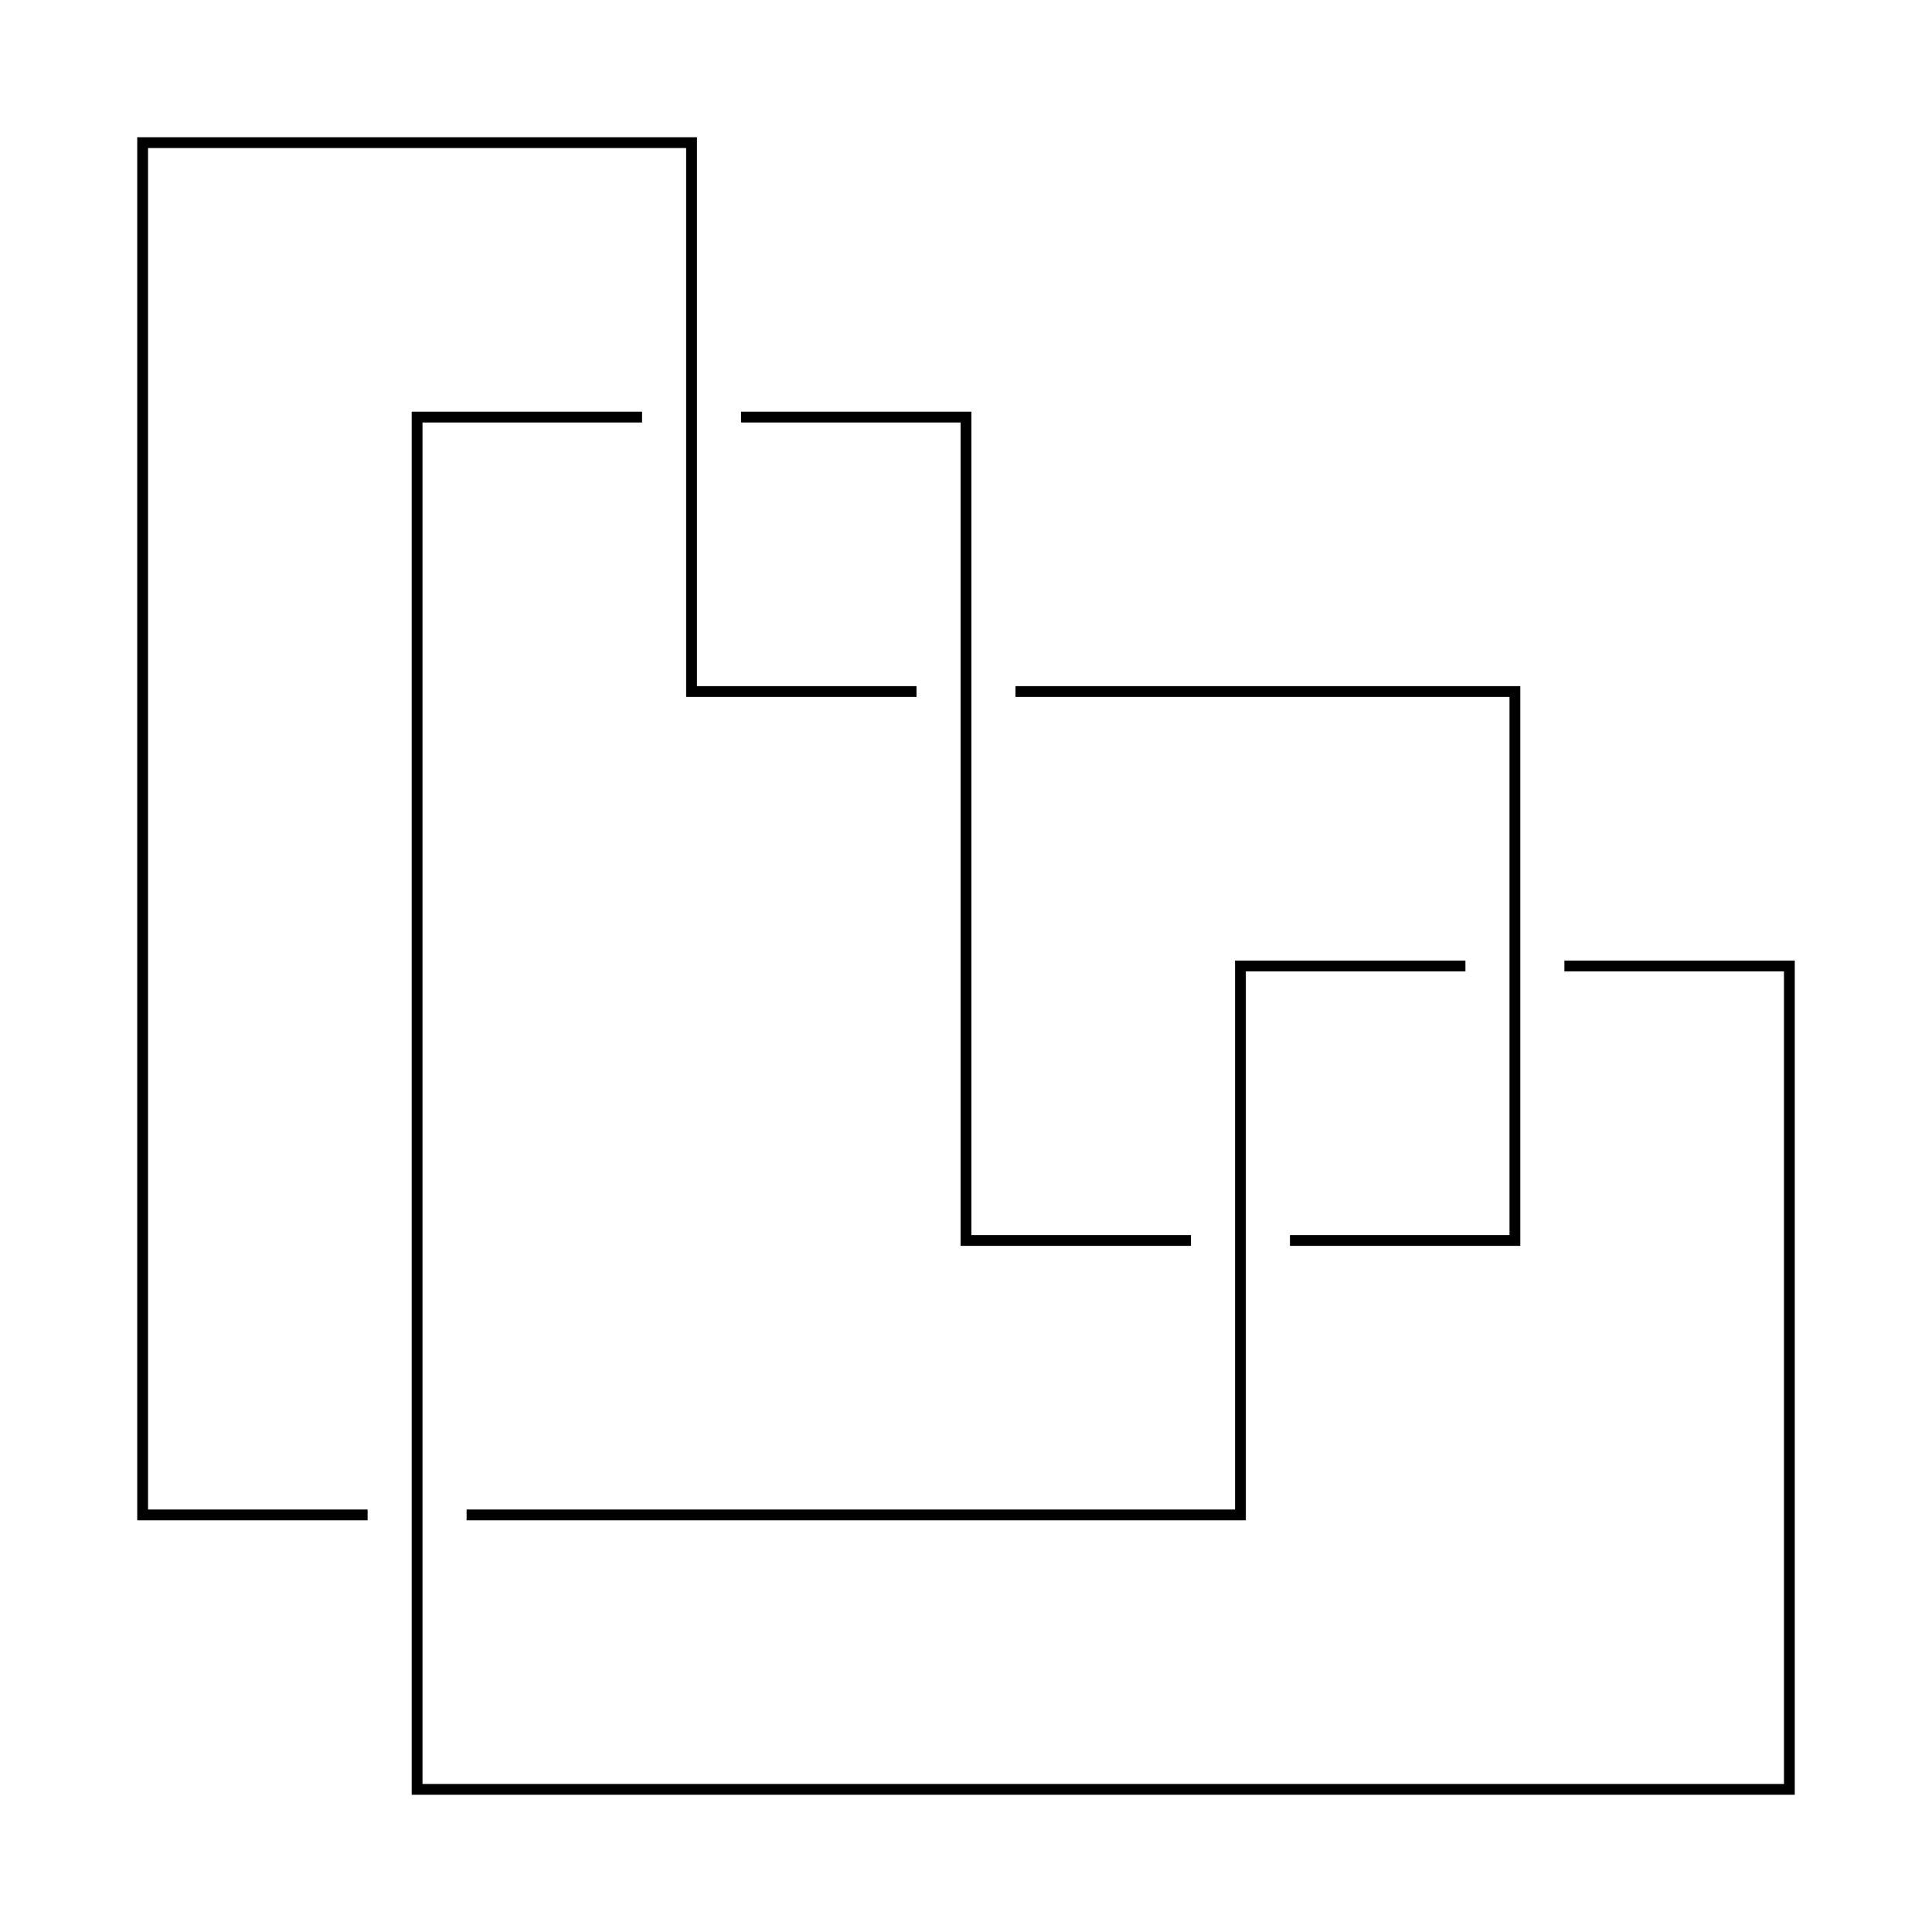
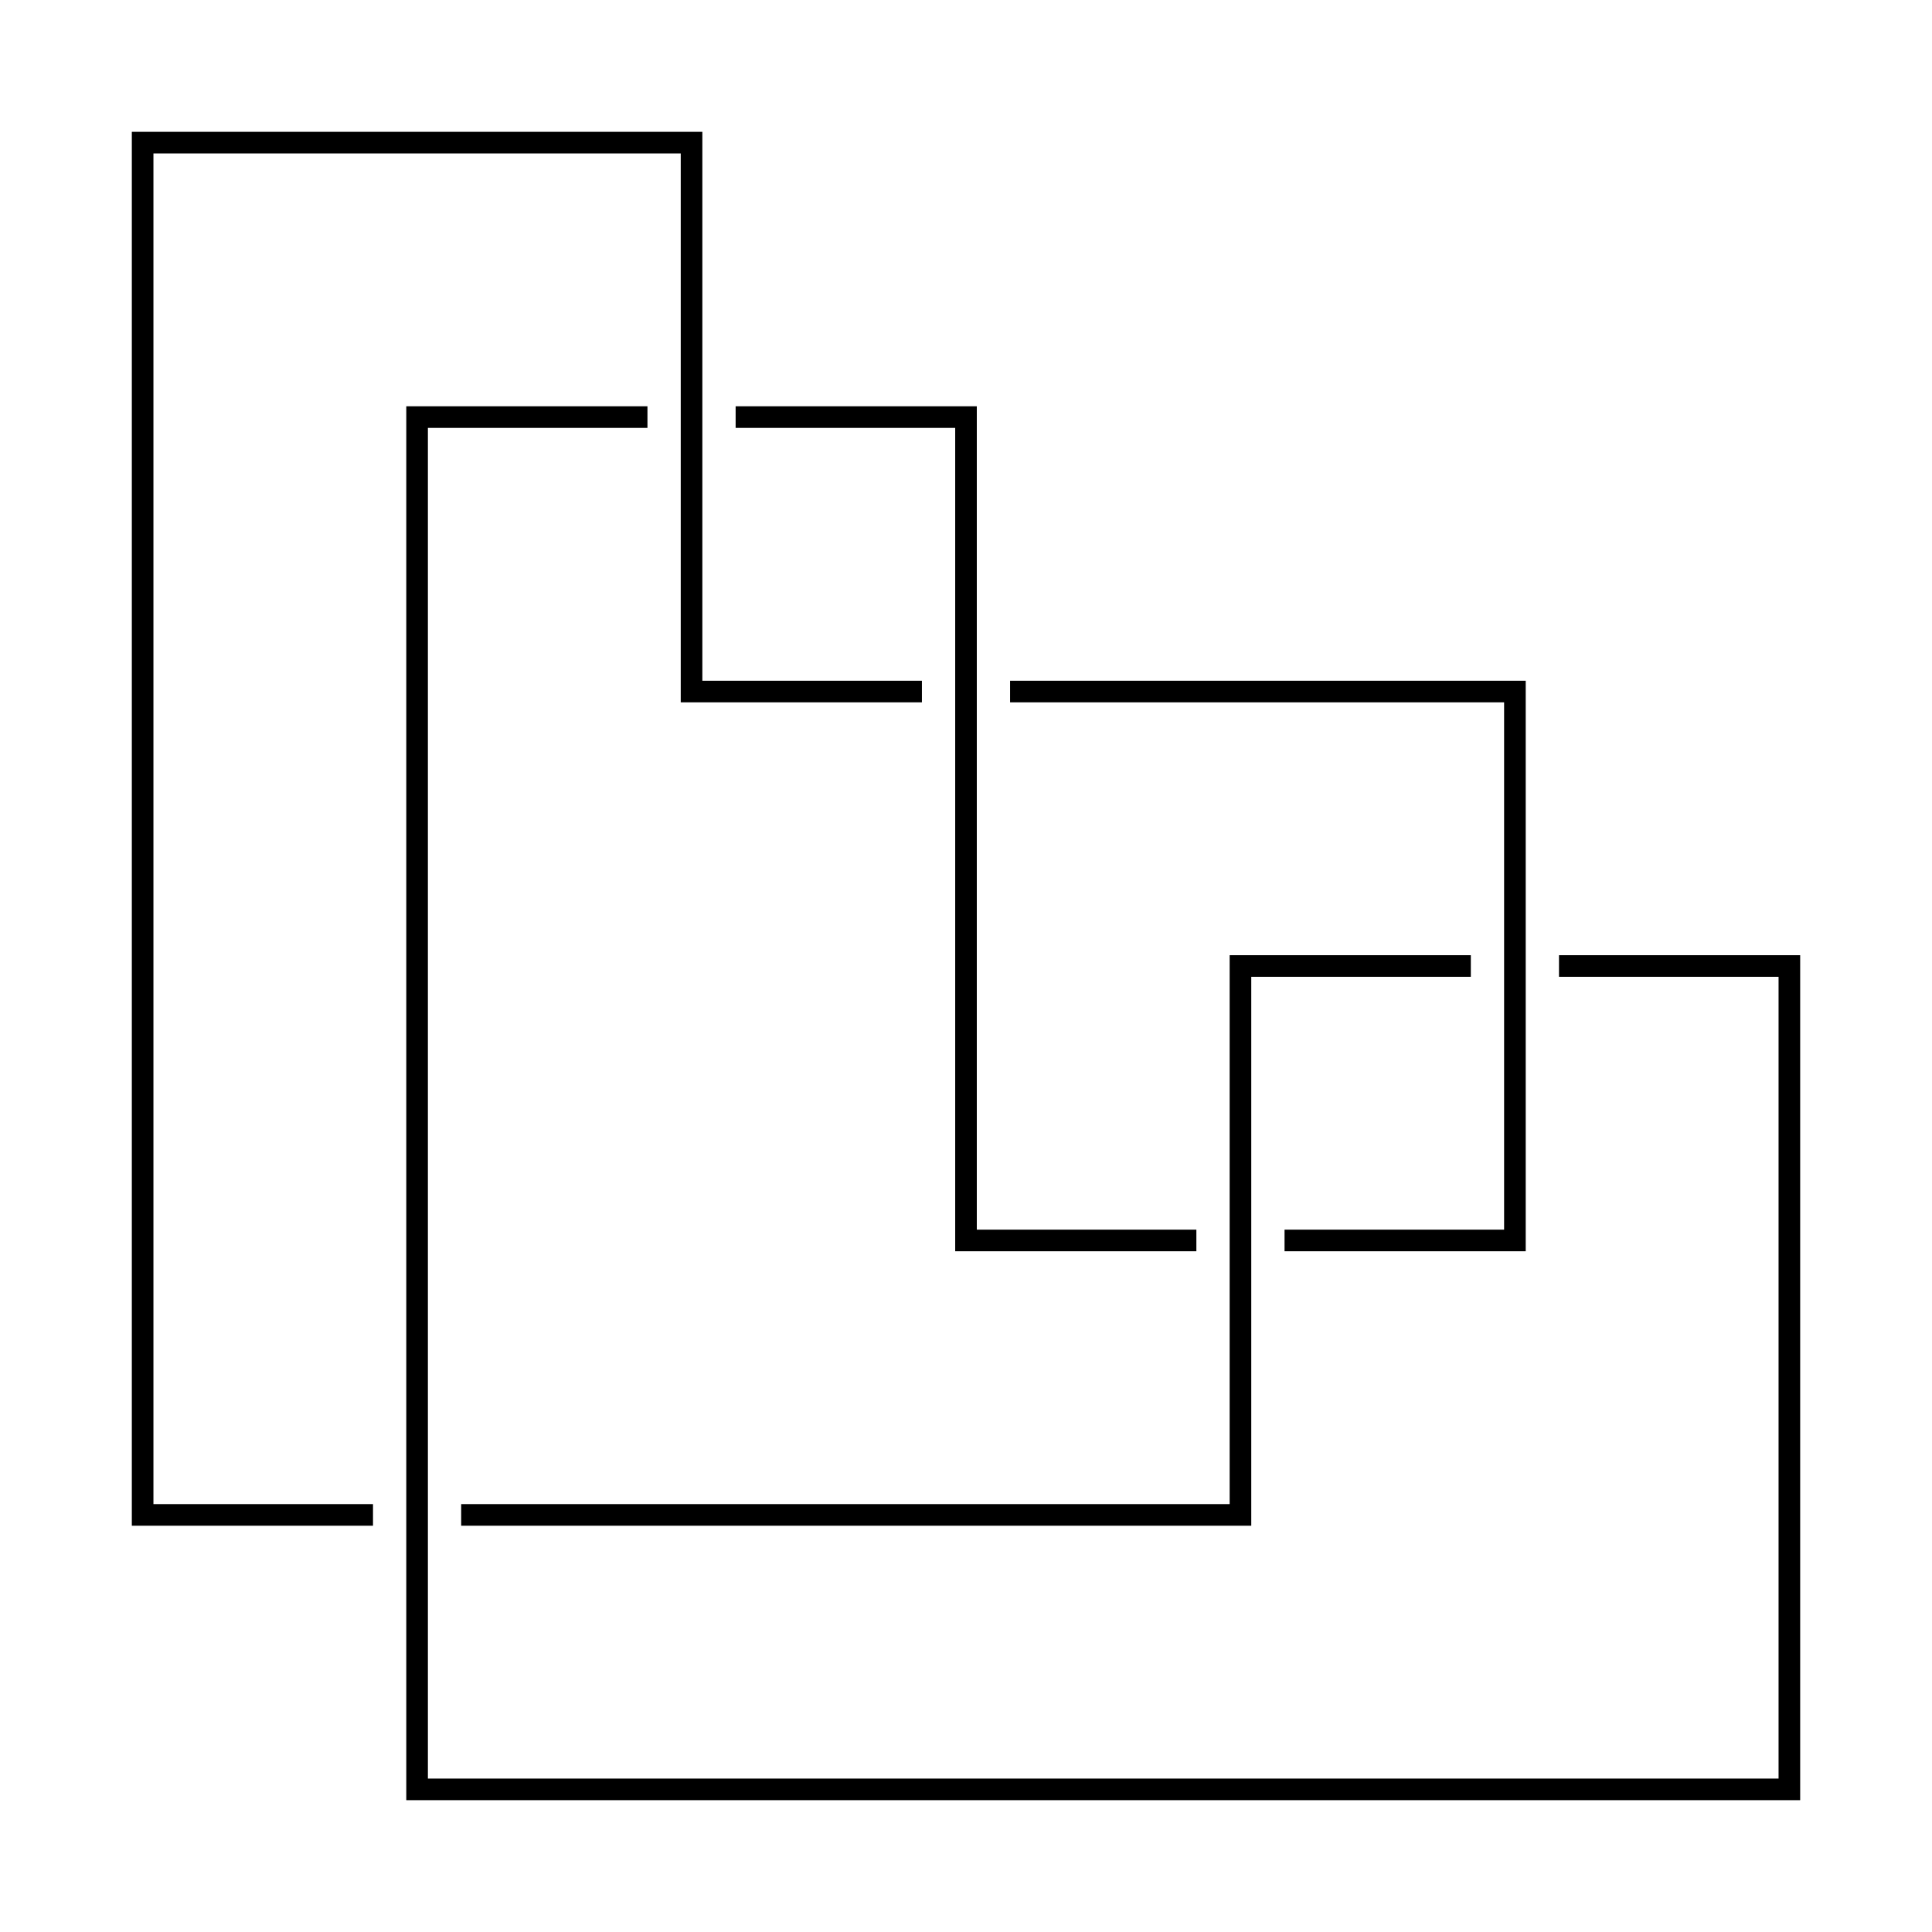
<svg xmlns="http://www.w3.org/2000/svg" width="7.039in" height="7.039in" viewBox="0 0 178.8 178.8" version="1.1" id="svg8">
  <defs id="defs2" />
  <g id="layer1" transform="translate(-12.2,-12.2)">
-     <path style="font-variation-settings:normal;opacity:1;vector-effect:none;fill:none;fill-opacity:1;stroke:#000000;stroke-width:1;stroke-linecap:square;stroke-linejoin:miter;stroke-miterlimit:4.333;stroke-dasharray:none;stroke-dashoffset:0;stroke-opacity:1;stop-color:#000000;stop-opacity:1" d="M 96.52,76.2 H 76.2 V 25.4 H 25.4 v 127 h 20.32" id="path18" />
-     <path style="font-variation-settings:normal;opacity:1;vector-effect:none;fill:none;fill-opacity:1;stroke:#000000;stroke-width:1;stroke-linecap:square;stroke-linejoin:miter;stroke-miterlimit:4.333;stroke-dasharray:none;stroke-dashoffset:0;stroke-opacity:1;stop-color:#000000;stop-opacity:1" d="M 71.12,50.8 H 50.8 V 177.8 H 177.8 v -76.2 h -20.32" id="path20" />
-     <path style="font-variation-settings:normal;opacity:1;vector-effect:none;fill:none;fill-opacity:1;stroke:#000000;stroke-width:1;stroke-linecap:square;stroke-linejoin:miter;stroke-miterlimit:4.333;stroke-dasharray:none;stroke-dashoffset:0;stroke-opacity:1;stop-color:#000000;stop-opacity:1" d="M 81.28,50.8 H 101.6 V 127 h 20.32" id="path22" />
-     <path style="font-variation-settings:normal;opacity:1;vector-effect:none;fill:none;fill-opacity:1;stroke:#000000;stroke-width:1;stroke-linecap:square;stroke-linejoin:miter;stroke-miterlimit:4.333;stroke-dasharray:none;stroke-dashoffset:0;stroke-opacity:1;stop-color:#000000;stop-opacity:1" d="M 132.08,127 H 152.4 V 76.2 h -45.72" id="path24" />
-     <path style="font-variation-settings:normal;opacity:1;vector-effect:none;fill:none;fill-opacity:1;stroke:#000000;stroke-width:1;stroke-linecap:square;stroke-linejoin:miter;stroke-miterlimit:4.333;stroke-dasharray:none;stroke-dashoffset:0;stroke-opacity:1;stop-color:#000000;stop-opacity:1" d="M 147.32,101.6 H 127 v 50.8 H 55.88" id="path26" />
+     <path style="font-variation-settings:normal;opacity:1;vector-effect:none;fill:none;fill-opacity:1;stroke:#000000;stroke-width:2;stroke-linecap:square;stroke-linejoin:miter;stroke-miterlimit:4.333;stroke-dasharray:none;stroke-dashoffset:0;stroke-opacity:1;stop-color:#000000;stop-opacity:1" d="M 96.52,76.2 H 76.2 V 25.4 H 25.4 v 127 h 20.32" id="path18" />
+     <path style="font-variation-settings:normal;opacity:1;vector-effect:none;fill:none;fill-opacity:1;stroke:#000000;stroke-width:2;stroke-linecap:square;stroke-linejoin:miter;stroke-miterlimit:4.333;stroke-dasharray:none;stroke-dashoffset:0;stroke-opacity:1;stop-color:#000000;stop-opacity:1" d="M 71.12,50.8 H 50.8 V 177.8 H 177.8 v -76.2 h -20.32" id="path20" />
+     <path style="font-variation-settings:normal;opacity:1;vector-effect:none;fill:none;fill-opacity:1;stroke:#000000;stroke-width:2;stroke-linecap:square;stroke-linejoin:miter;stroke-miterlimit:4.333;stroke-dasharray:none;stroke-dashoffset:0;stroke-opacity:1;stop-color:#000000;stop-opacity:1" d="M 81.28,50.8 H 101.6 V 127 h 20.32" id="path22" />
+     <path style="font-variation-settings:normal;opacity:1;vector-effect:none;fill:none;fill-opacity:1;stroke:#000000;stroke-width:2;stroke-linecap:square;stroke-linejoin:miter;stroke-miterlimit:4.333;stroke-dasharray:none;stroke-dashoffset:0;stroke-opacity:1;stop-color:#000000;stop-opacity:1" d="M 132.08,127 H 152.4 V 76.2 h -45.72" id="path24" />
+     <path style="font-variation-settings:normal;opacity:1;vector-effect:none;fill:none;fill-opacity:1;stroke:#000000;stroke-width:2;stroke-linecap:square;stroke-linejoin:miter;stroke-miterlimit:4.333;stroke-dasharray:none;stroke-dashoffset:0;stroke-opacity:1;stop-color:#000000;stop-opacity:1" d="M 147.32,101.6 H 127 v 50.8 H 55.88" id="path26" />
  </g>
</svg>
